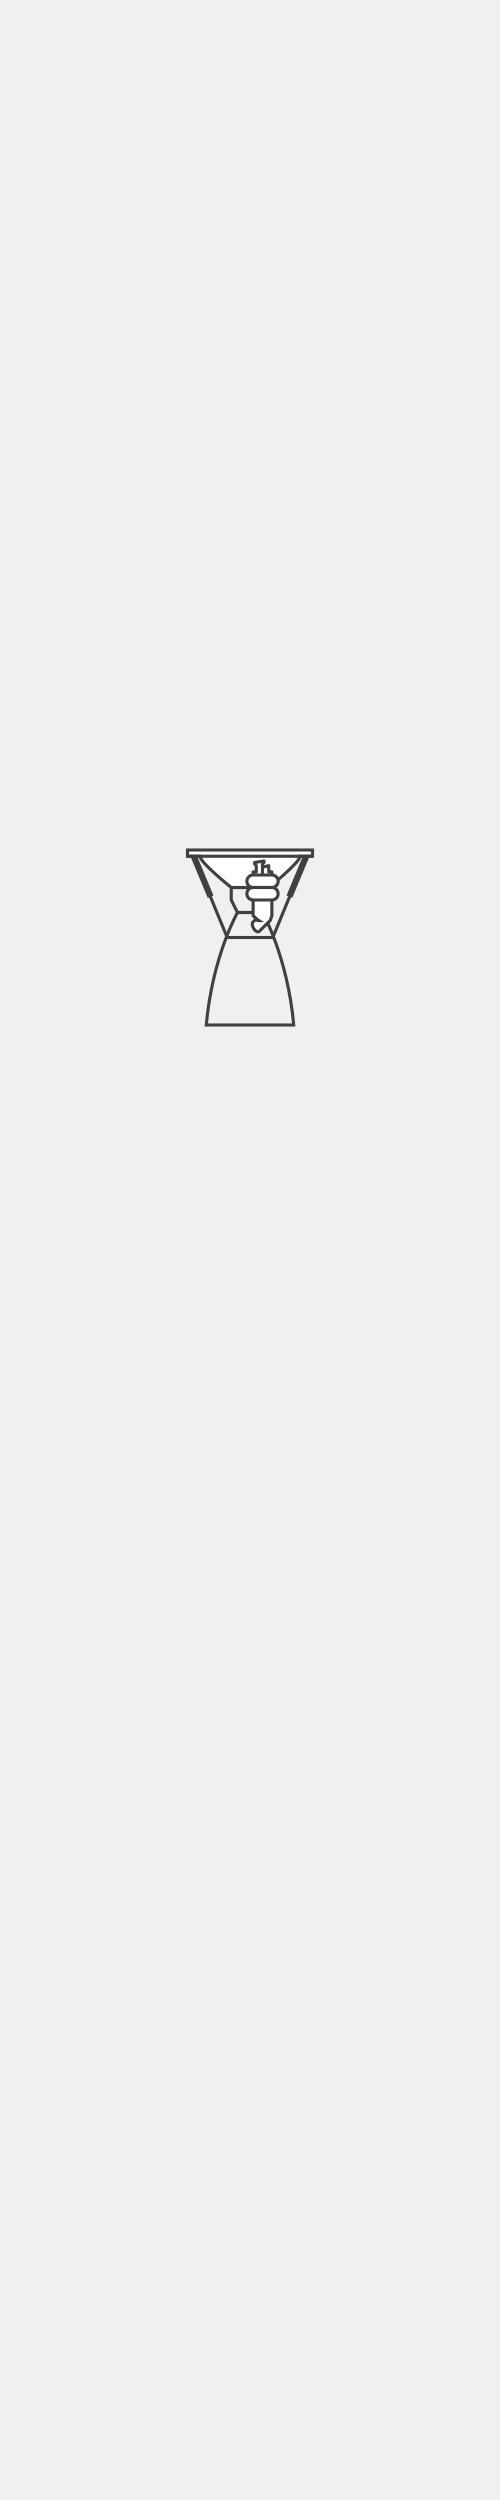
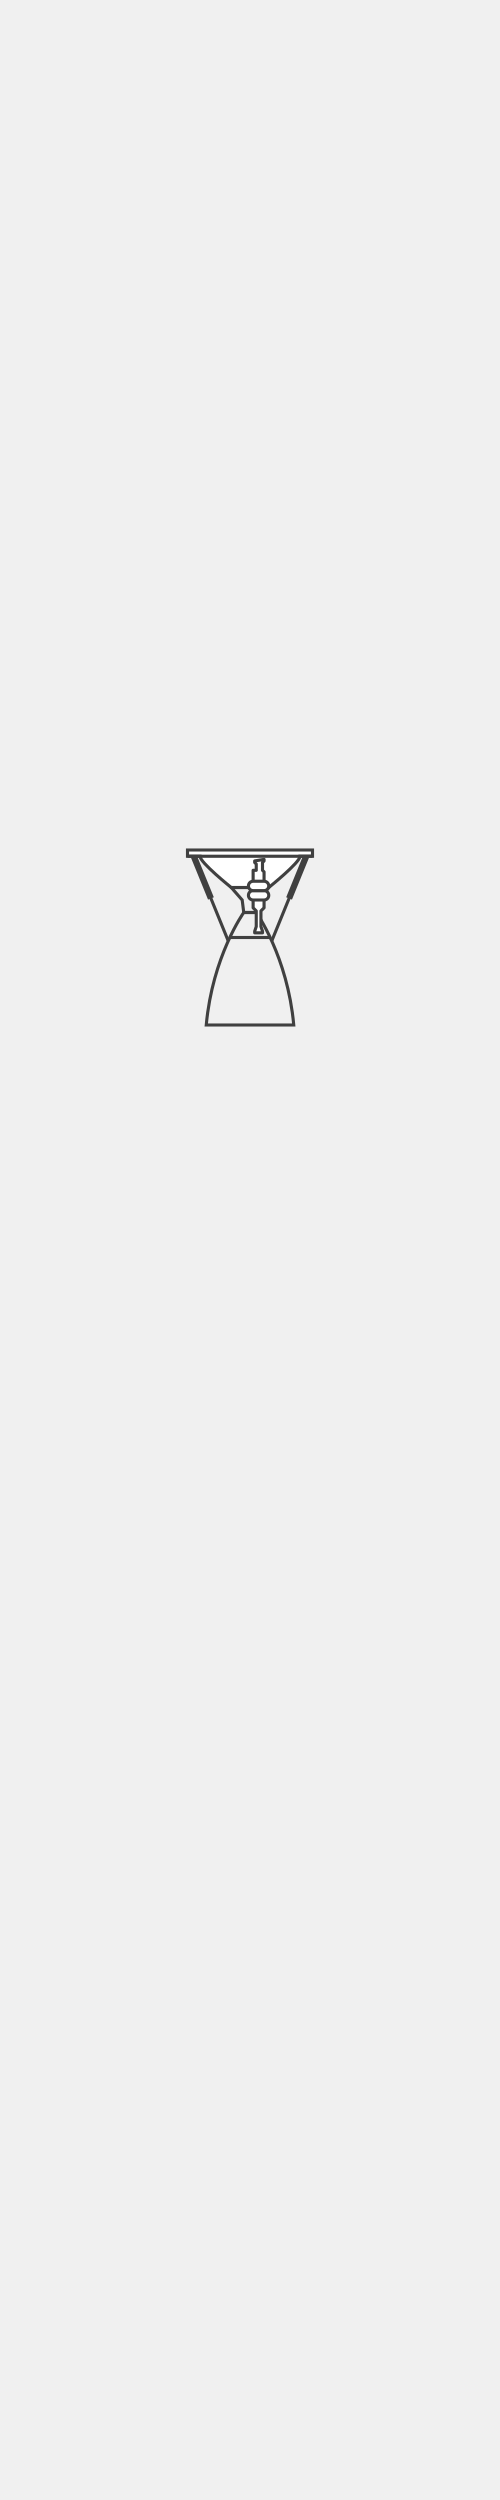
<svg xmlns="http://www.w3.org/2000/svg" width="320" height="1600" viewBox="0 0 320 1600" id="svg2" version="1.1">
  <defs id="defs4" />
  <g id="layer1" transform="translate(0,547.6379)">
    <g id="g4758" transform="matrix(-1,0,0,1,320,0)">
-       <path style="fill:none;fill-rule:evenodd;stroke:#404040;stroke-width:2;stroke-linecap:butt;stroke-linejoin:miter;stroke-miterlimit:4;stroke-dasharray:none;stroke-opacity:1" d="m 124,0.362 21,51" id="path4760" />
-       <path id="path4762" d="m 124,0.362 10.777,25.864" style="fill:none;fill-rule:evenodd;stroke:#404040;stroke-width:4;stroke-linecap:butt;stroke-linejoin:miter;stroke-miterlimit:4;stroke-dasharray:none;stroke-opacity:1" />
+       <path style="fill:none;fill-rule:evenodd;stroke:#404040;stroke-width:2;stroke-linecap:butt;stroke-linejoin:miter;stroke-miterlimit:4;stroke-dasharray:none;stroke-opacity:1" d="m 124,0.362 22,54" id="path4760" />
+       <path id="path4762" d="m 124,0.362 11,27" style="fill:none;fill-rule:evenodd;stroke:#404040;stroke-width:4;stroke-linecap:butt;stroke-linejoin:miter;stroke-miterlimit:4;stroke-dasharray:none;stroke-opacity:1" />
    </g>
-     <path style="fill:none;fill-rule:evenodd;stroke:#404040;stroke-width:2;stroke-linecap:butt;stroke-linejoin:miter;stroke-miterlimit:4;stroke-dasharray:none;stroke-opacity:1" d="m 152,36.362 c 0,0 -16,28 -20,72 l 56,0 c -4,-44 -20,-72 -20,-72 z" id="path4725" />
-     <path style="fill:none;fill-rule:evenodd;stroke:#404040;stroke-width:2;stroke-linecap:butt;stroke-linejoin:miter;stroke-miterlimit:4;stroke-dasharray:none;stroke-opacity:1" d="m 145,52.362 30,0" id="path4727" />
-     <path style="fill:none;fill-rule:evenodd;stroke:#404040;stroke-width:2;stroke-linecap:butt;stroke-linejoin:miter;stroke-miterlimit:4;stroke-dasharray:none;stroke-opacity:1" d="m 152,36.362 -4,-8 0,-8 24,0 0,8 -4,8 z" id="path4729" />
+     <path style="fill:none;fill-rule:evenodd;stroke:#404040;stroke-width:2;stroke-linecap:butt;stroke-linejoin:miter;stroke-miterlimit:4;stroke-dasharray:none;stroke-opacity:1" d="m 156,36.362 c 0,0 -20,28 -24,72 l 56,0 c -4,-44 -24,-72 -24,-72 z" id="path4725" />
+     <path style="fill:none;fill-rule:evenodd;stroke:#404040;stroke-width:2;stroke-linecap:butt;stroke-linejoin:miter;stroke-miterlimit:4;stroke-dasharray:none;stroke-opacity:1" d="m 147,52.362 26,0" id="path4727" />
+     <path style="fill:none;fill-rule:evenodd;stroke:#404040;stroke-width:2;stroke-linecap:butt;stroke-linejoin:miter;stroke-miterlimit:4;stroke-dasharray:none;stroke-opacity:1" d="m 156,36.362 -1,-8 -7,-8 24,0 -7,8 -1,8 z" id="path4729" />
    <g id="g4754">
-       <path id="path4731" d="m 124,0.362 21,51" style="fill:none;fill-rule:evenodd;stroke:#404040;stroke-width:2;stroke-linecap:butt;stroke-linejoin:miter;stroke-miterlimit:4;stroke-dasharray:none;stroke-opacity:1" />
-       <path style="fill:none;fill-rule:evenodd;stroke:#404040;stroke-width:4;stroke-linecap:butt;stroke-linejoin:miter;stroke-miterlimit:4;stroke-dasharray:none;stroke-opacity:1" d="m 124,0.362 10.777,25.864" id="path4733" />
+       <path id="path4731" d="m 124,0.362 22,54" style="fill:none;fill-rule:evenodd;stroke:#404040;stroke-width:2;stroke-linecap:butt;stroke-linejoin:miter;stroke-miterlimit:4;stroke-dasharray:none;stroke-opacity:1" />
+       <path style="fill:none;fill-rule:evenodd;stroke:#404040;stroke-width:4;stroke-linecap:butt;stroke-linejoin:miter;stroke-miterlimit:4;stroke-dasharray:none;stroke-opacity:1" d="m 124,0.362 11,27" id="path4733" />
    </g>
    <path style="fill:#ffffff;fill-opacity:1;fill-rule:evenodd;stroke:#404040;stroke-width:2;stroke-linecap:butt;stroke-linejoin:miter;stroke-miterlimit:4;stroke-dasharray:none;stroke-opacity:1" d="m 120,-3.638 0,4 8,0 c 0,4 20,20 20,20 l 24,0 c 0,0 20,-16 20,-20 l 8,0 0,-4 z" id="path4723" />
    <path style="fill:none;fill-rule:evenodd;stroke:#404040;stroke-width:2;stroke-linecap:butt;stroke-linejoin:miter;stroke-opacity:1;stroke-miterlimit:4;stroke-dasharray:none" d="m 120,0.362 80,0" id="path4768" />
    <g id="g4748" transform="translate(-2,-2.000001)">
-       <path id="rect4735" d="m 164,12.362 2,0 0,-4 -1,-1 0,-1 6,-1 0,1 -1,1 0,9 0,-7 4,-1 0,4 2,0 0,28 -1,3 -7,7 c -2,2 -6,-4 -4,-6 l 2,-2 -2,-2 z" style="opacity:1;fill:#ffffff;fill-opacity:1;fill-rule:nonzero;stroke:#404040;stroke-width:2;stroke-linecap:round;stroke-linejoin:round;stroke-miterlimit:4;stroke-dasharray:none;stroke-dashoffset:0;stroke-opacity:1" />
-       <rect ry="4" rx="4" y="14.362" x="160" height="8" width="20" id="rect4740" style="opacity:1;fill:#ffffff;fill-opacity:1;fill-rule:nonzero;stroke:#404040;stroke-width:2;stroke-linecap:round;stroke-linejoin:round;stroke-miterlimit:4;stroke-dasharray:none;stroke-dashoffset:0;stroke-opacity:1" />
-       <rect style="opacity:1;fill:#ffffff;fill-opacity:1;fill-rule:nonzero;stroke:#404040;stroke-width:2;stroke-linecap:round;stroke-linejoin:round;stroke-miterlimit:4;stroke-dasharray:none;stroke-dashoffset:0;stroke-opacity:1" id="rect4742" width="20" height="8" x="160" y="22.362" rx="4" ry="4" />
-       <path id="path4744" d="m 166,40.986 c 2,2 5,3.376 5,3.376 0,0 -5,1 -6,-1 z" style="fill:#404040;fill-opacity:1;fill-rule:evenodd;stroke:none;stroke-width:1px;stroke-linecap:butt;stroke-linejoin:miter;stroke-opacity:1" />
+       <path id="rect4735" d="m 164,11.362 2,0 0,-4 -1,-1 0,-1 6,-1 0,1 -1,1 0,5 1,1 0,23 -2,2 0,10 1,3 0,1 -5,0 0,-1 1,-3 0,-10 -2,-2 z" style="opacity:1;fill:#ffffff;fill-opacity:1;fill-rule:nonzero;stroke:#404040;stroke-width:2;stroke-linecap:round;stroke-linejoin:round;stroke-miterlimit:4;stroke-dasharray:none;stroke-dashoffset:0;stroke-opacity:1" />
+       <rect ry="2.956" rx="3" y="24.362" x="161" height="6" width="13" id="rect4740" style="opacity:1;fill:#ffffff;fill-opacity:1;fill-rule:nonzero;stroke:#404040;stroke-width:2;stroke-linecap:round;stroke-linejoin:round;stroke-miterlimit:4;stroke-dasharray:none;stroke-dashoffset:0;stroke-opacity:1" />
+       <rect style="opacity:1;fill:#ffffff;fill-opacity:1;fill-rule:nonzero;stroke:#404040;stroke-width:2;stroke-linecap:round;stroke-linejoin:round;stroke-miterlimit:4;stroke-dasharray:none;stroke-dashoffset:0;stroke-opacity:1" id="rect4704" width="13" height="6" x="161" y="18.362" rx="3" ry="3" />
    </g>
  </g>
</svg>
